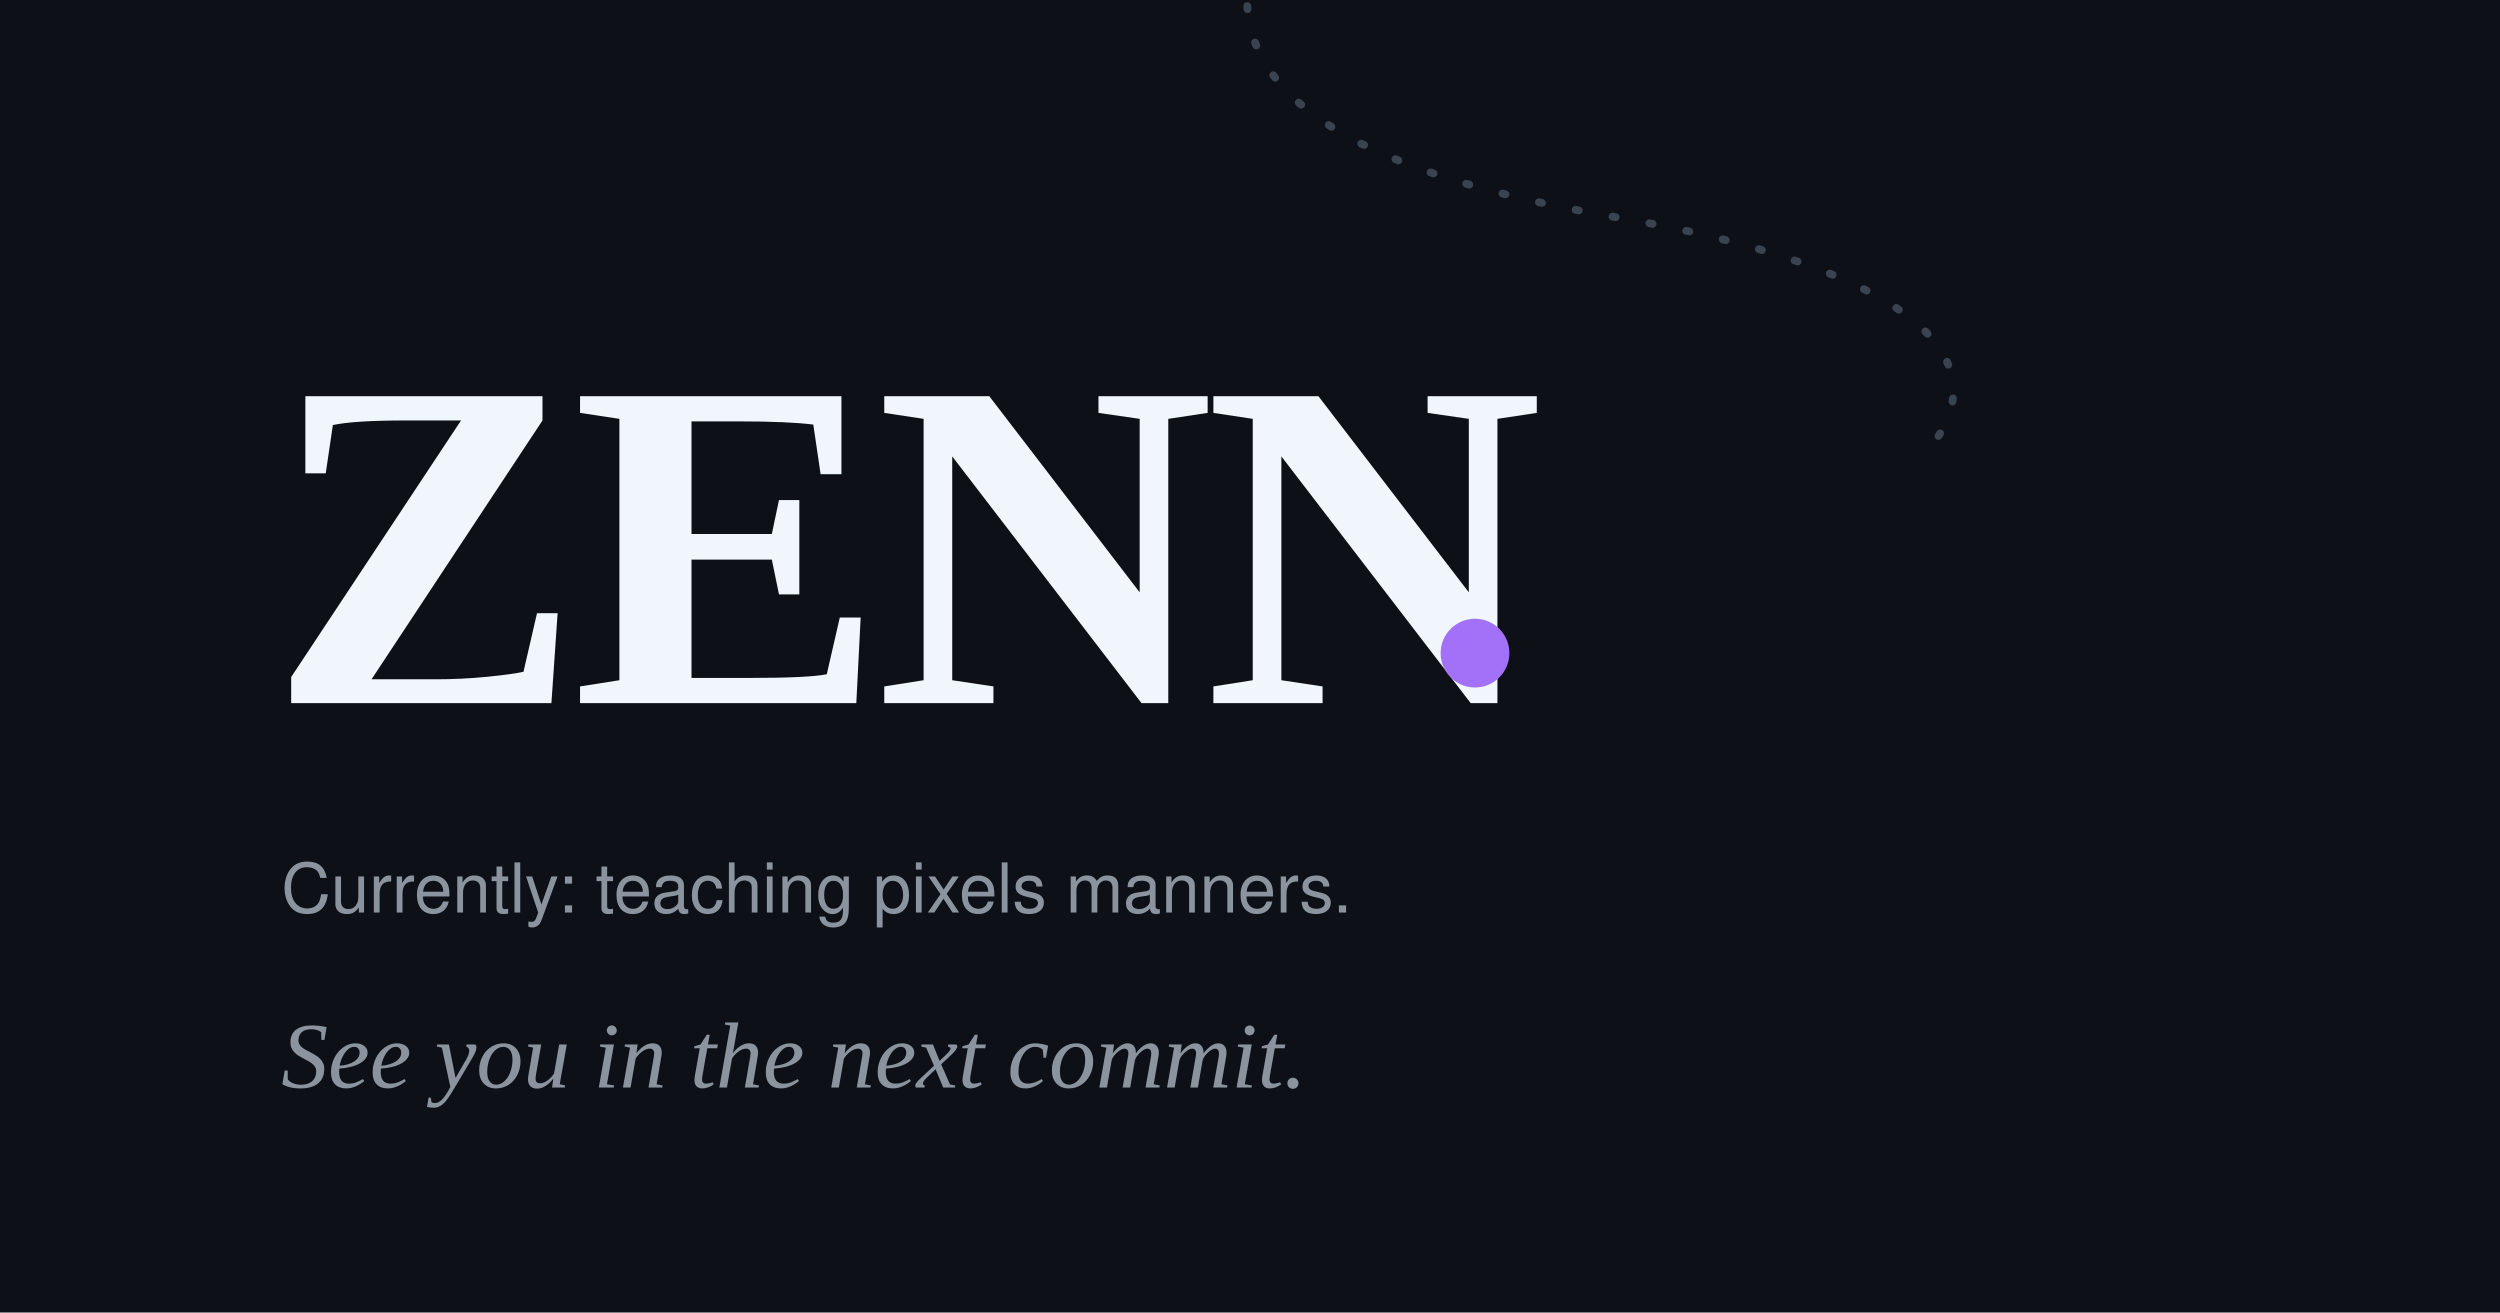
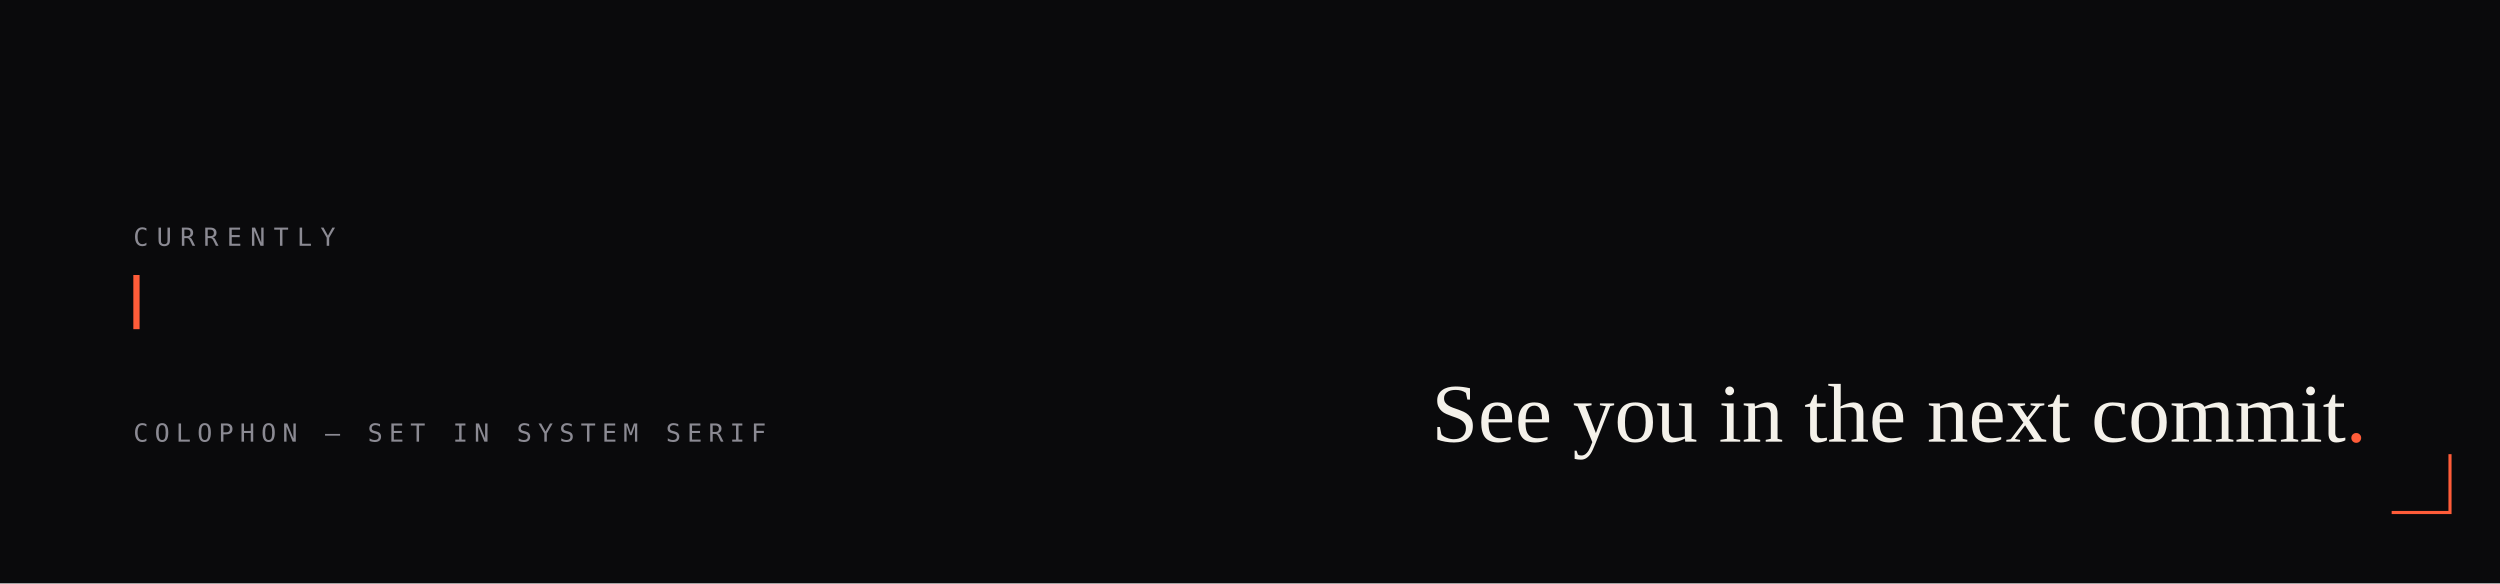
- <svg xmlns="http://www.w3.org/2000/svg" viewBox="0 0 800 420" width="100%" role="img" aria-label="Zenn. Currently teaching pixels manners. See you in the next commit.">
+ <svg xmlns="http://www.w3.org/2000/svg" viewBox="0 0 1200 280" width="1200" height="280" role="img" aria-label="See you in the next commit">
  <style>
-     .bg{fill:#0D1117}.tx{fill:#F0F6FC}.sc{fill:#8B949E}.ac{fill:#A371F7}
-     .sans{font-family:-apple-system,BlinkMacSystemFont,Segoe UI,Helvetica,Arial,sans-serif}
-     .serif{font-family:Georgia,Times New Roman,serif}
-     @media (prefers-color-scheme: light){
-       .bg{fill:#FFFFFF}.tx{fill:#1F2328}.sc{fill:#59636E}
-     }
+     .serif{font-family:Georgia,'Iowan Old Style','Times New Roman',serif}
+     .mono{font-family:ui-monospace,SFMono-Regular,'SF Mono',Menlo,Consolas,monospace}
+     .ink{fill:#F4F1EA}.dim{fill:#8B8A93}.accent{fill:#FF5C39}
+     .st{opacity:0;animation:st 12s infinite}
+     .st2{animation-delay:4s}.st3{animation-delay:8s}
+     @keyframes st{0%{opacity:0;transform:translateX(-10px)}3%,28%{opacity:1;transform:translateX(0)}32%,100%{opacity:0;transform:translateX(6px)}}
  </style>
-   <rect class="bg" width="800" height="420" />
-   <path d="M400,-10 C390,40 460,60 520,70 C600,84 640,110 620,140" fill="none" stroke="#3A4350" stroke-width="2.5" stroke-dasharray="1 11" stroke-linecap="round" />
-   <text class="serif tx" x="86" y="225" font-size="150" font-weight="700" letter-spacing="-3">ZENN</text>
-   <circle cx="472" cy="209" r="11" fill="#A371F7">
-     <animateTransform attributeName="transform" type="translate" values="0 0;0 -6;0 0" keyTimes="0;.5;1" dur="4.5s" repeatCount="indefinite" />
-   </circle>
-   <path d="M372,130 C372,100 500,100 500,132 C500,164 372,172 368,140 C365,116 470,108 496,132" fill="none" stroke="#E8836B" stroke-width="5" stroke-linecap="round" pathLength="100" stroke-dasharray="100" stroke-dashoffset="100" opacity="0">
-     <animate attributeName="stroke-dashoffset" values="100;0;0" keyTimes="0;.12;1" dur="9s" repeatCount="indefinite" />
-     <animate attributeName="opacity" values="0;1;1;0;0" keyTimes="0;.04;.7;.8;1" dur="9s" repeatCount="indefinite" />
-   </path>
-   <text class="sans sc" x="90" y="292" font-size="22">Currently: teaching pixels manners.</text>
-   <text class="serif sc" x="90" y="348" font-size="30" font-style="italic">See you in the next commit.</text>
+   <rect width="1200" height="280" fill="#0A0A0C" />
+   <line x1="64" y1="64" x2="1136" y2="64" stroke="#FFFFFF" stroke-opacity=".14" stroke-dasharray="1072" stroke-dashoffset="1072">
+     <animate attributeName="stroke-dashoffset" dur="12s" repeatCount="indefinite" values="1072;0;0;1072" keyTimes="0;0.16;0.9;1" calcMode="spline" keySplines=".16 1 .3 1;0 0 1 1;.7 0 .3 1" />
+   </line>
+   <text class="mono dim" x="64" y="118" font-size="12" letter-spacing="4">CURRENTLY</text>
+   <rect x="64" y="132" width="3" height="26" fill="#FF5C39" />
+   <g class="serif ink" font-size="27" font-style="italic">
+     <text class="st" x="84" y="153">teaching pixels manners.</text>
+     <text class="st st2" x="84" y="153">rebuilding the portfolio. again.</text>
+     <text class="st st3" x="84" y="153">shipping small, shipping often.</text>
+   </g>
+   <text class="serif ink" x="1136" y="212" font-size="40" text-anchor="end">See you in the next commit<tspan class="accent">.</tspan>
+   </text>
+   <text class="mono dim" x="64" y="212" font-size="12" letter-spacing="3">COLOPHON — SET IN SYSTEM SERIF</text>
+   <g fill="none" stroke="#FF5C39" stroke-width="1.5">
+     <path d="M1176 218 V246 H1148" />
+   </g>
</svg>
